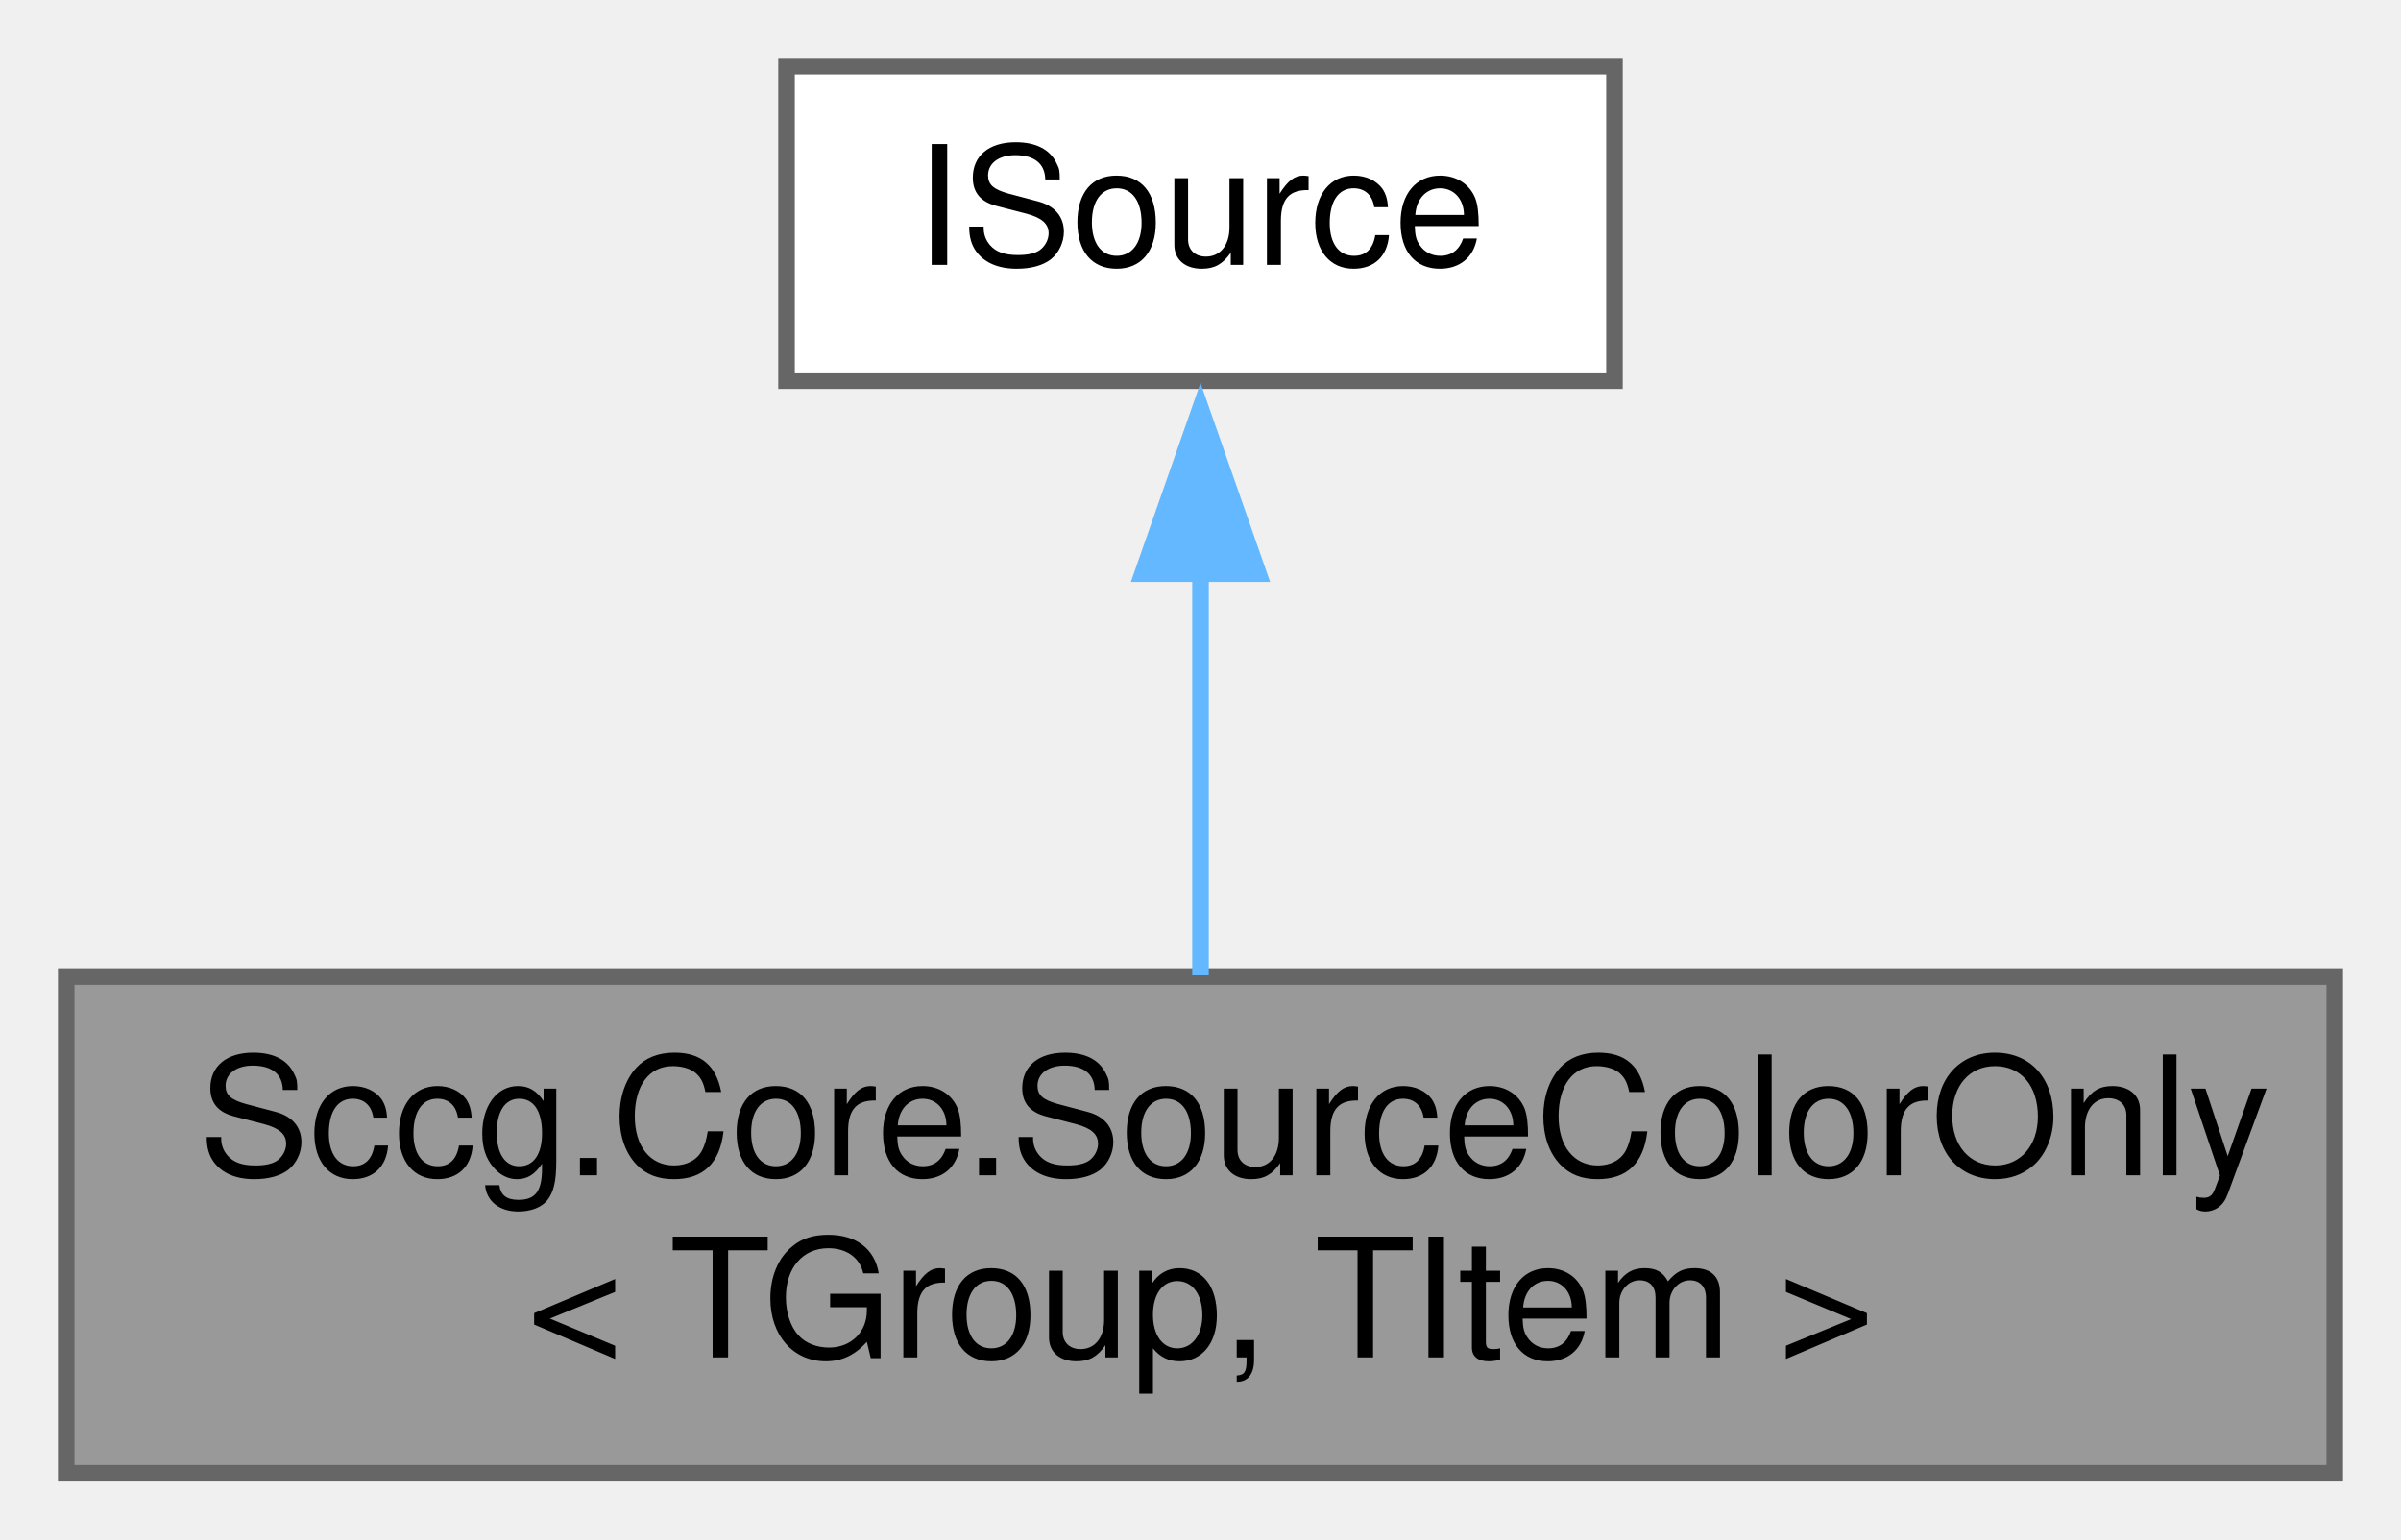
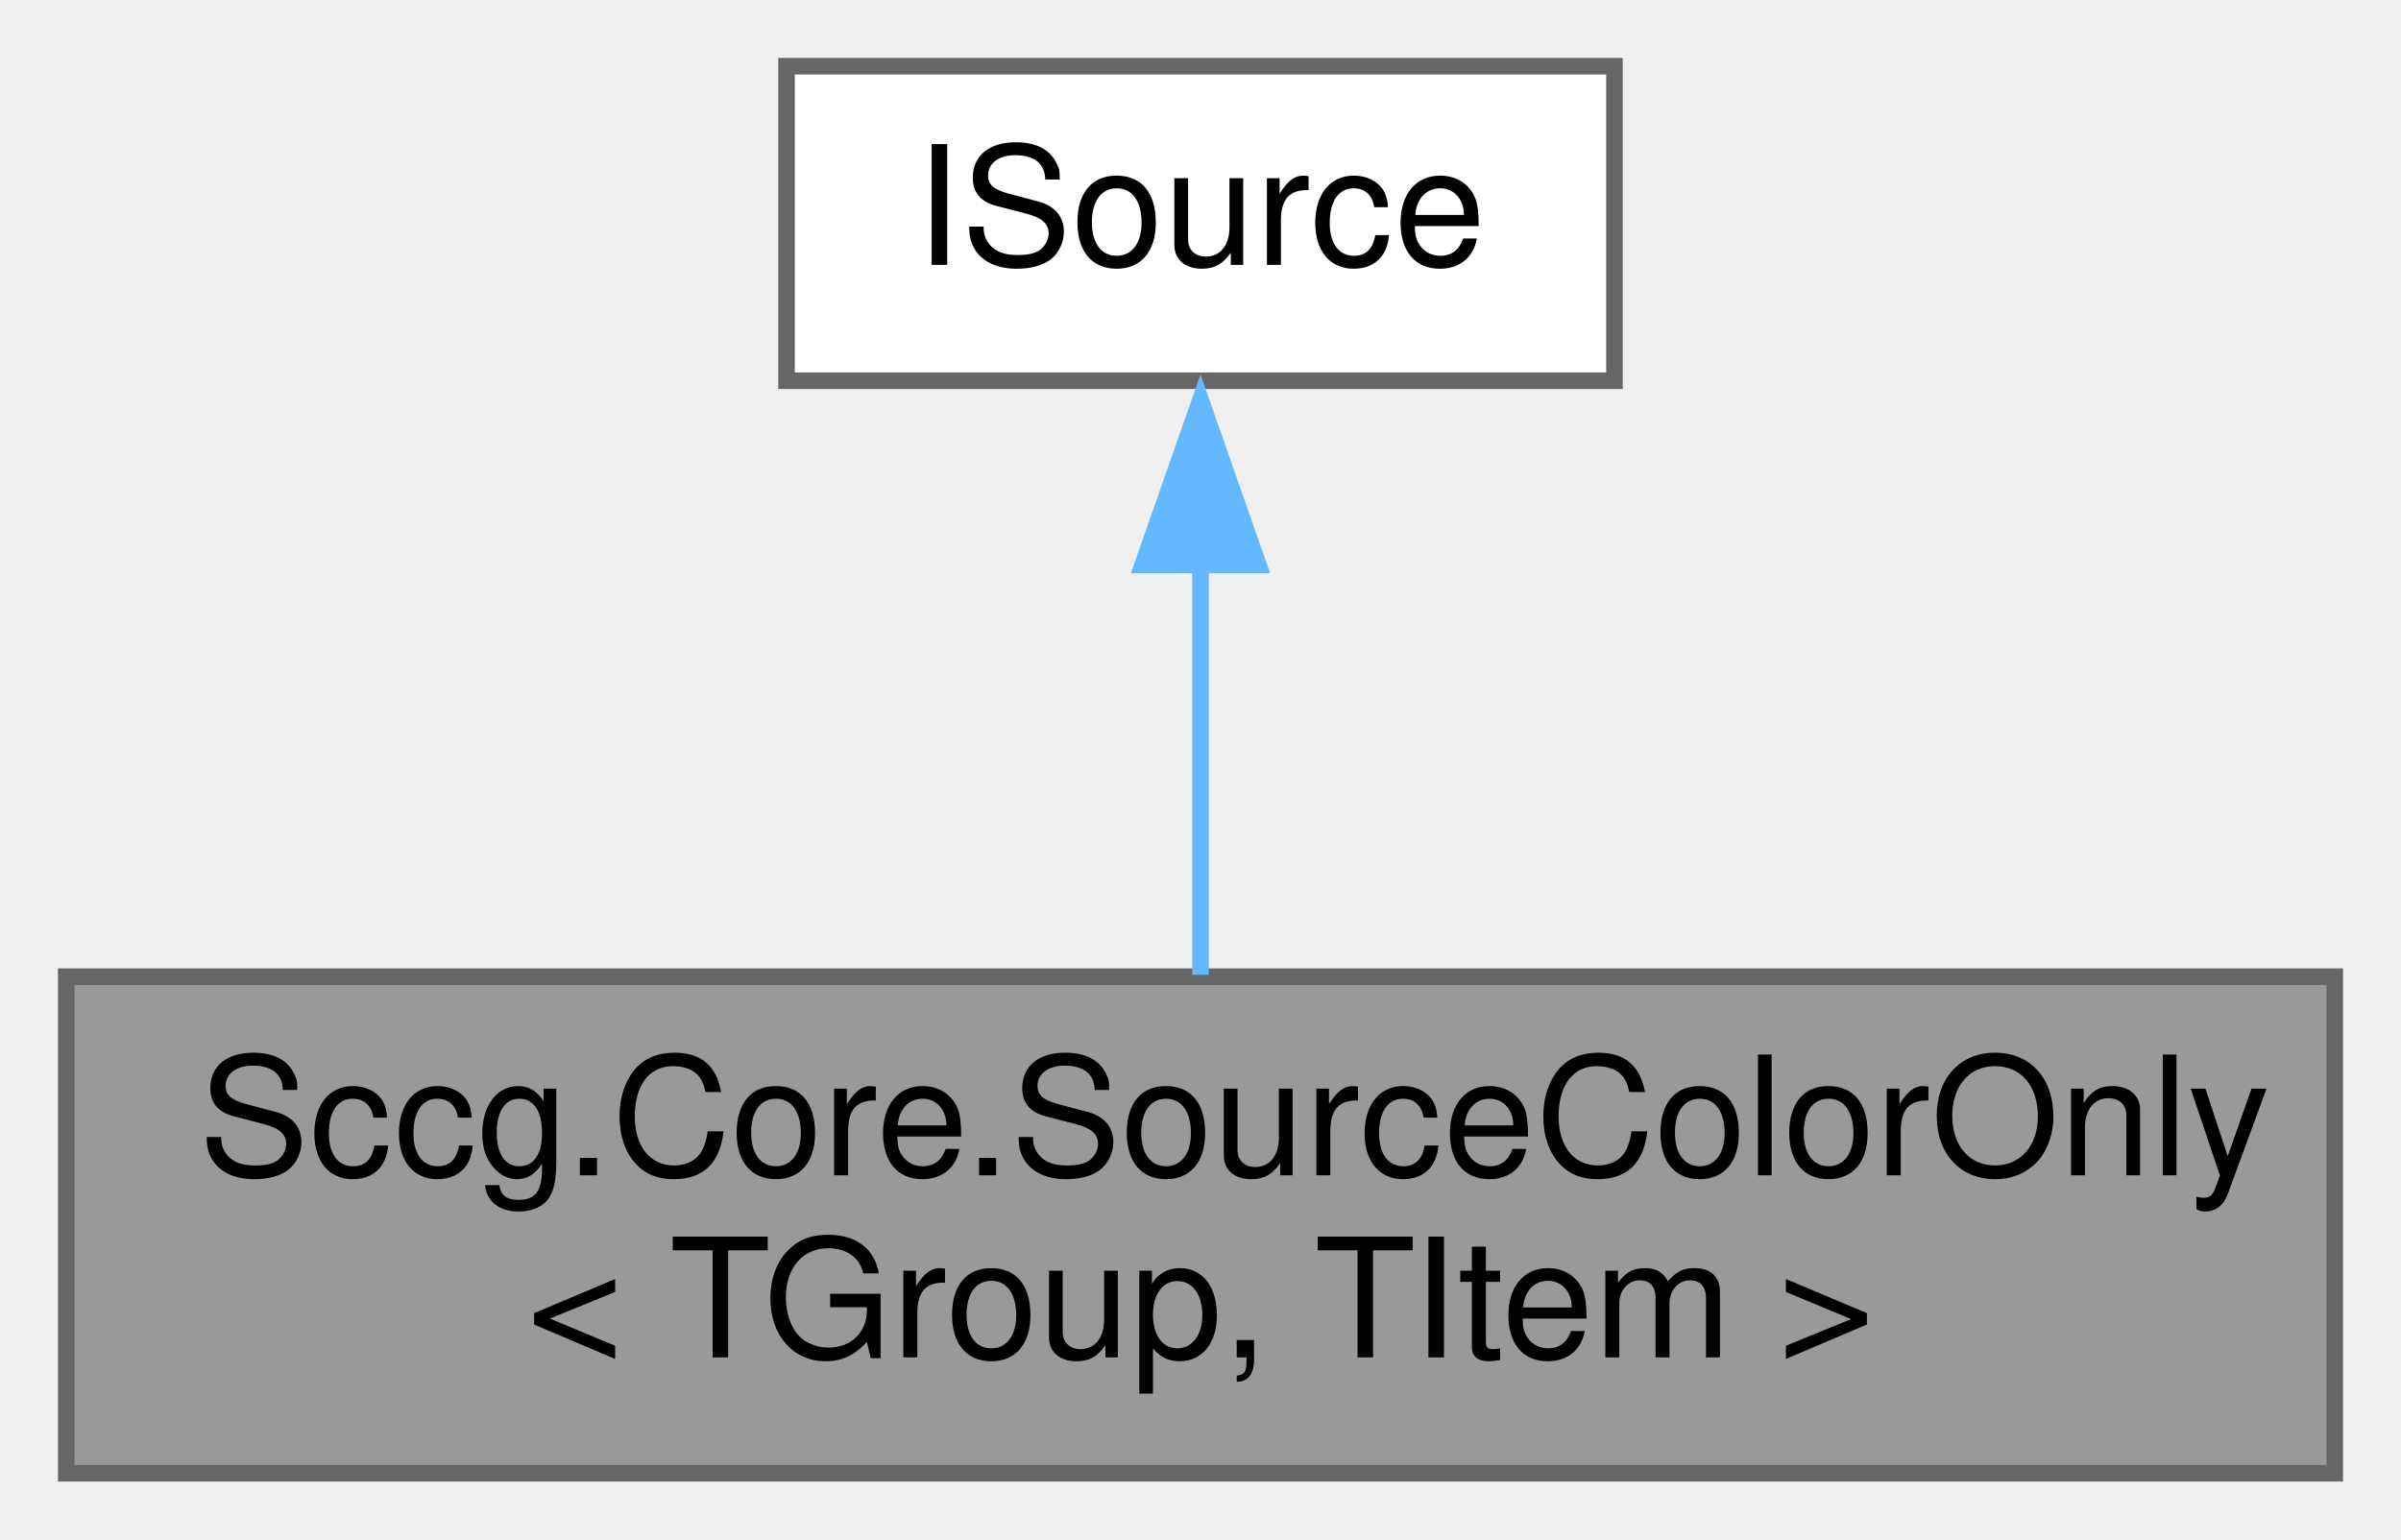
<svg xmlns="http://www.w3.org/2000/svg" xmlns:xlink="http://www.w3.org/1999/xlink" width="145pt" height="93pt" viewBox="0.00 0.00 145.00 93.00">
  <g id="graph0" class="graph" transform="scale(1 1) rotate(0) translate(4 89)">
    <g id="node1" class="node">
      <g id="a_node1">
        <a xlink:title="The base class of the ISource. This class provides some helper methods and standard implementation of...">
          <polygon fill="#999999" stroke="#666666" points="137,-30 0,-30 0,0 137,0 137,-30" />
          <text text-anchor="start" x="8" y="-18" font-family="Helvetica,sans-Serif" font-size="10.00">Sccg.Core.SourceColorOnly</text>
          <text text-anchor="middle" x="68.5" y="-7" font-family="Helvetica,sans-Serif" font-size="10.00">&lt; TGroup, TItem &gt;</text>
        </a>
      </g>
    </g>
    <g id="node2" class="node">
      <g id="a_node2">
        <a xlink:href="interfaceSccg_1_1Core_1_1ISource.html" target="_top" xlink:title="Represents a source that provides source items.">
          <polygon fill="white" stroke="#666666" points="93.5,-85 43.5,-85 43.5,-66 93.5,-66 93.5,-85" />
          <text text-anchor="middle" x="68.5" y="-73" font-family="Helvetica,sans-Serif" font-size="10.00">ISource</text>
        </a>
      </g>
    </g>
    <g id="edge1" class="edge">
-       <path fill="none" stroke="#63b8ff" d="M68.5,-54.51C68.5,-46.49 68.5,-37.43 68.5,-30.11" />
-       <polygon fill="#63b8ff" stroke="#63b8ff" points="65,-54.35 68.5,-64.35 72,-54.35 65,-54.35" />
+       <path fill="none" stroke="#63b8ff" d="M68.5,-55.08C68.5,-46.92 68.5,-37.6 68.5,-30.11" />
+       <polygon fill="#63b8ff" stroke="#63b8ff" points="65,-54.87 68.5,-64.87 72,-54.87 65,-54.87" />
    </g>
  </g>
</svg>
